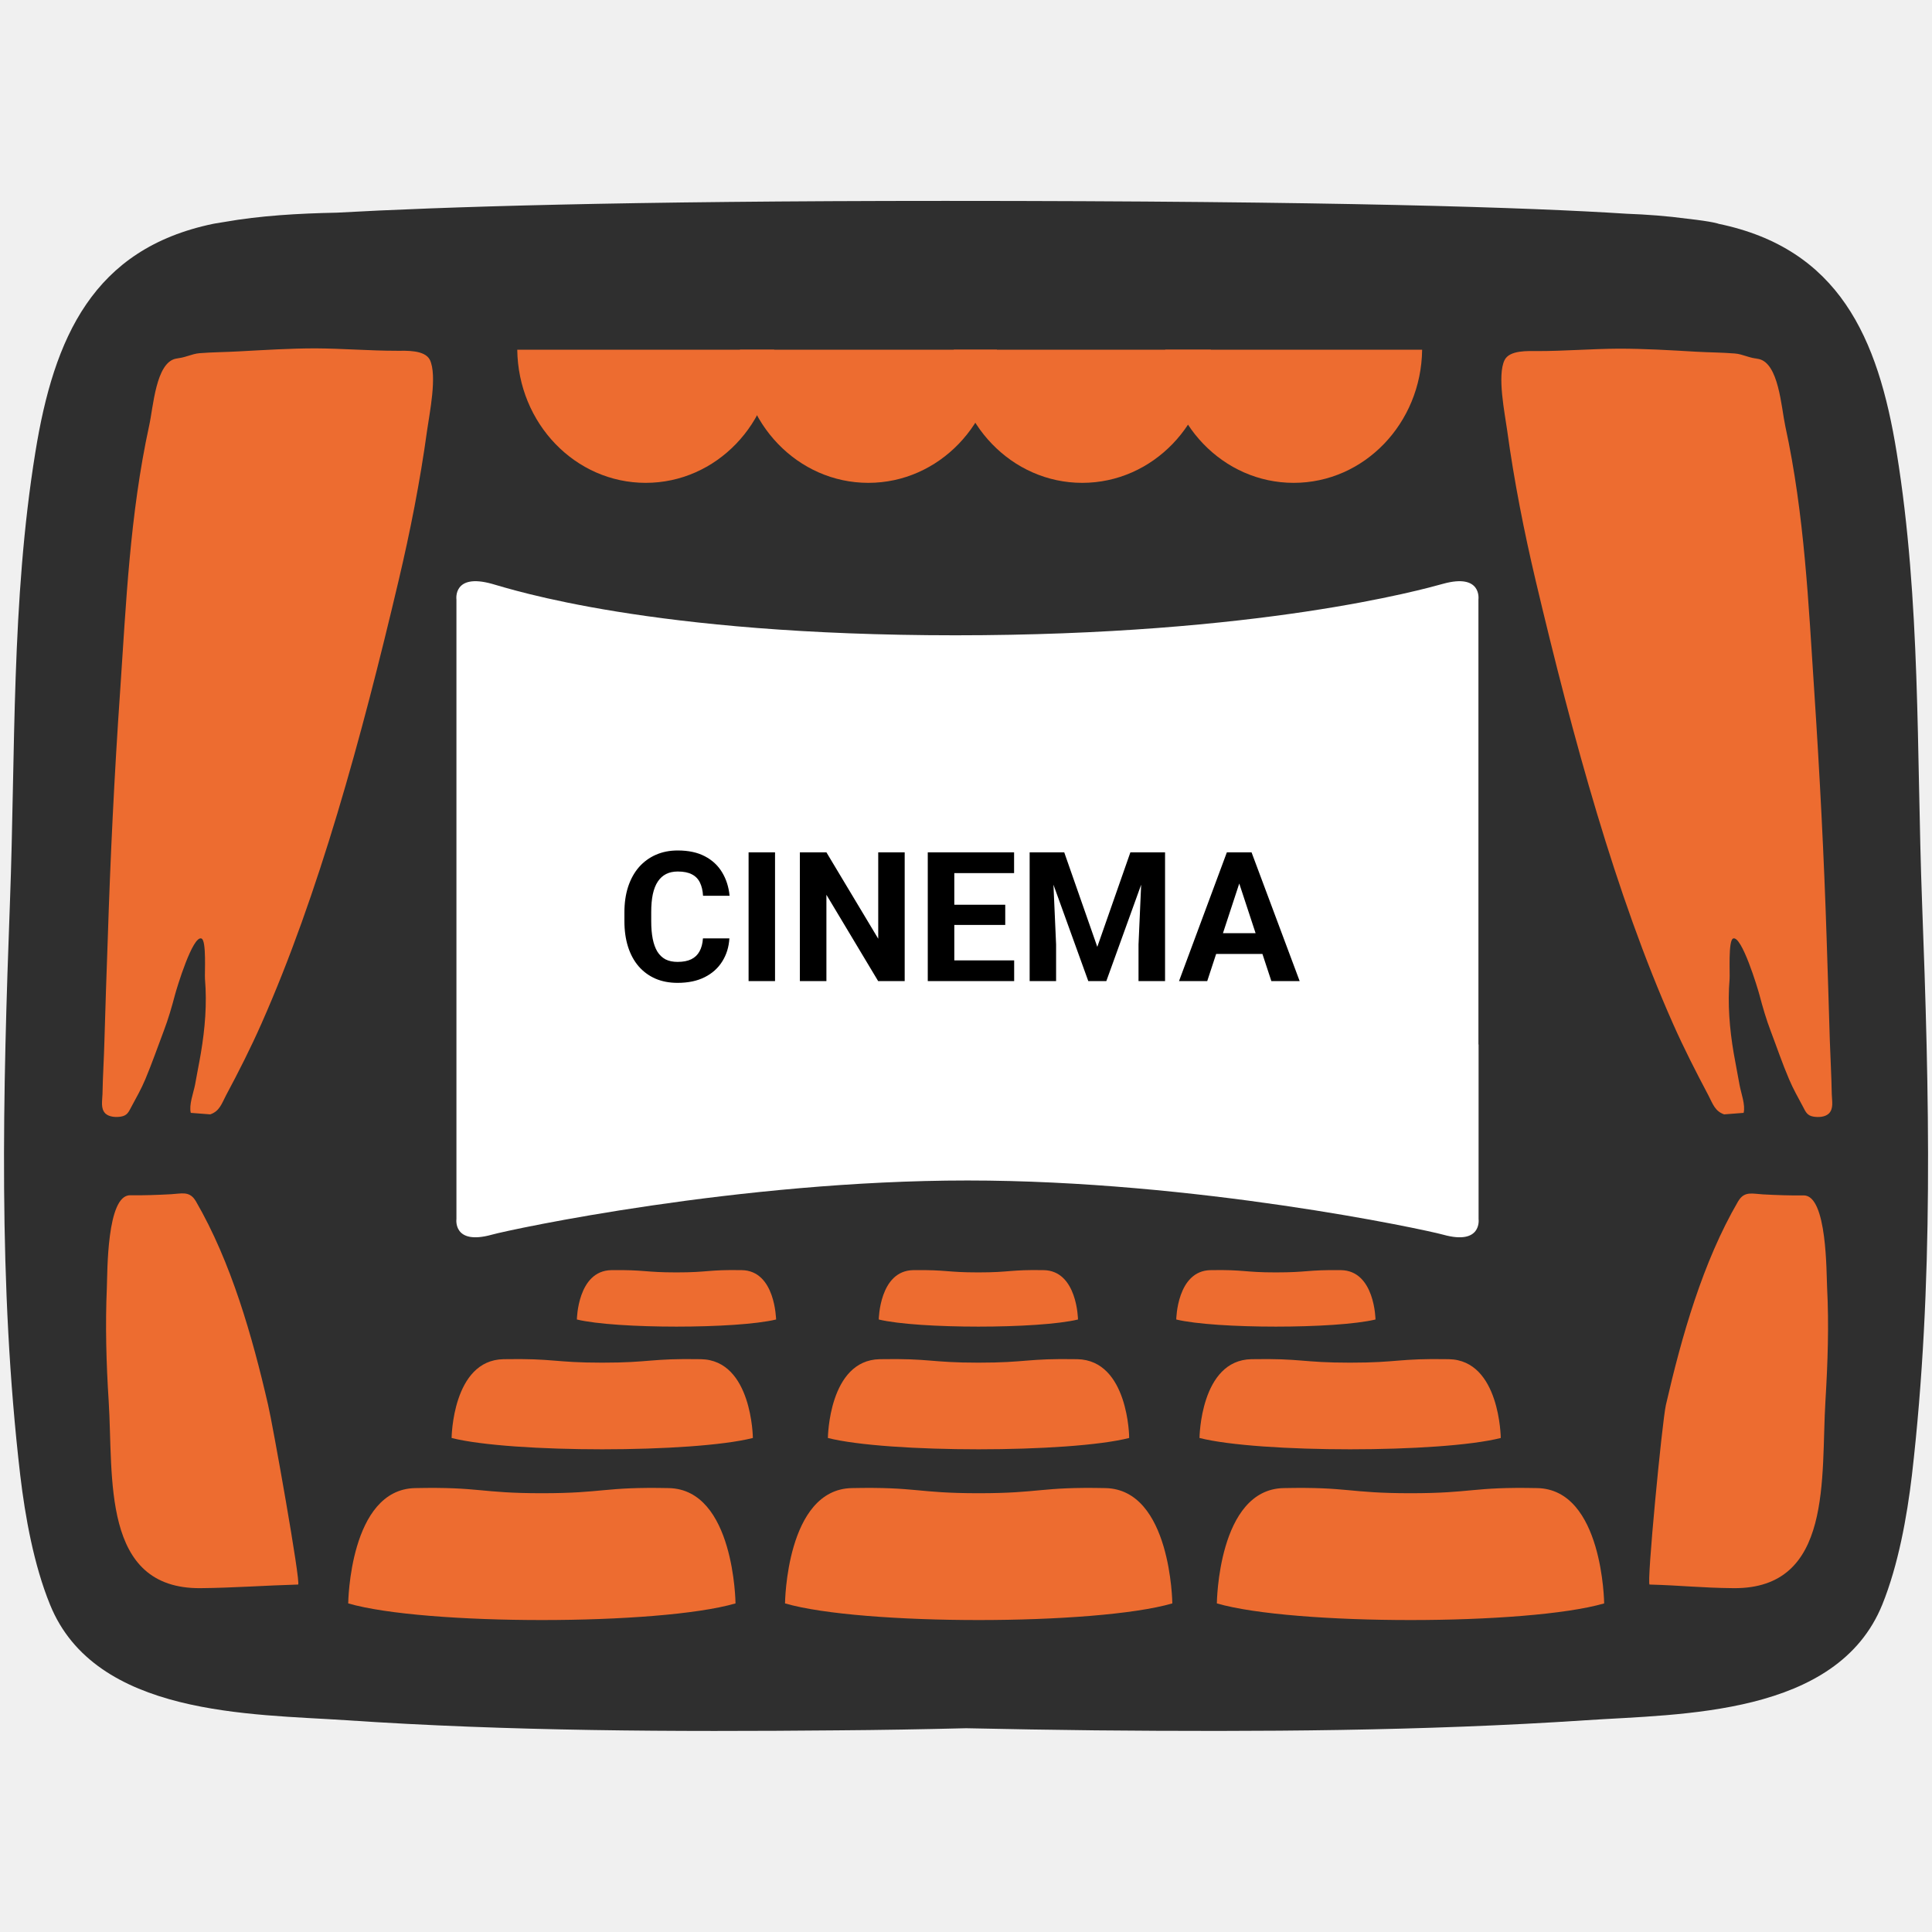
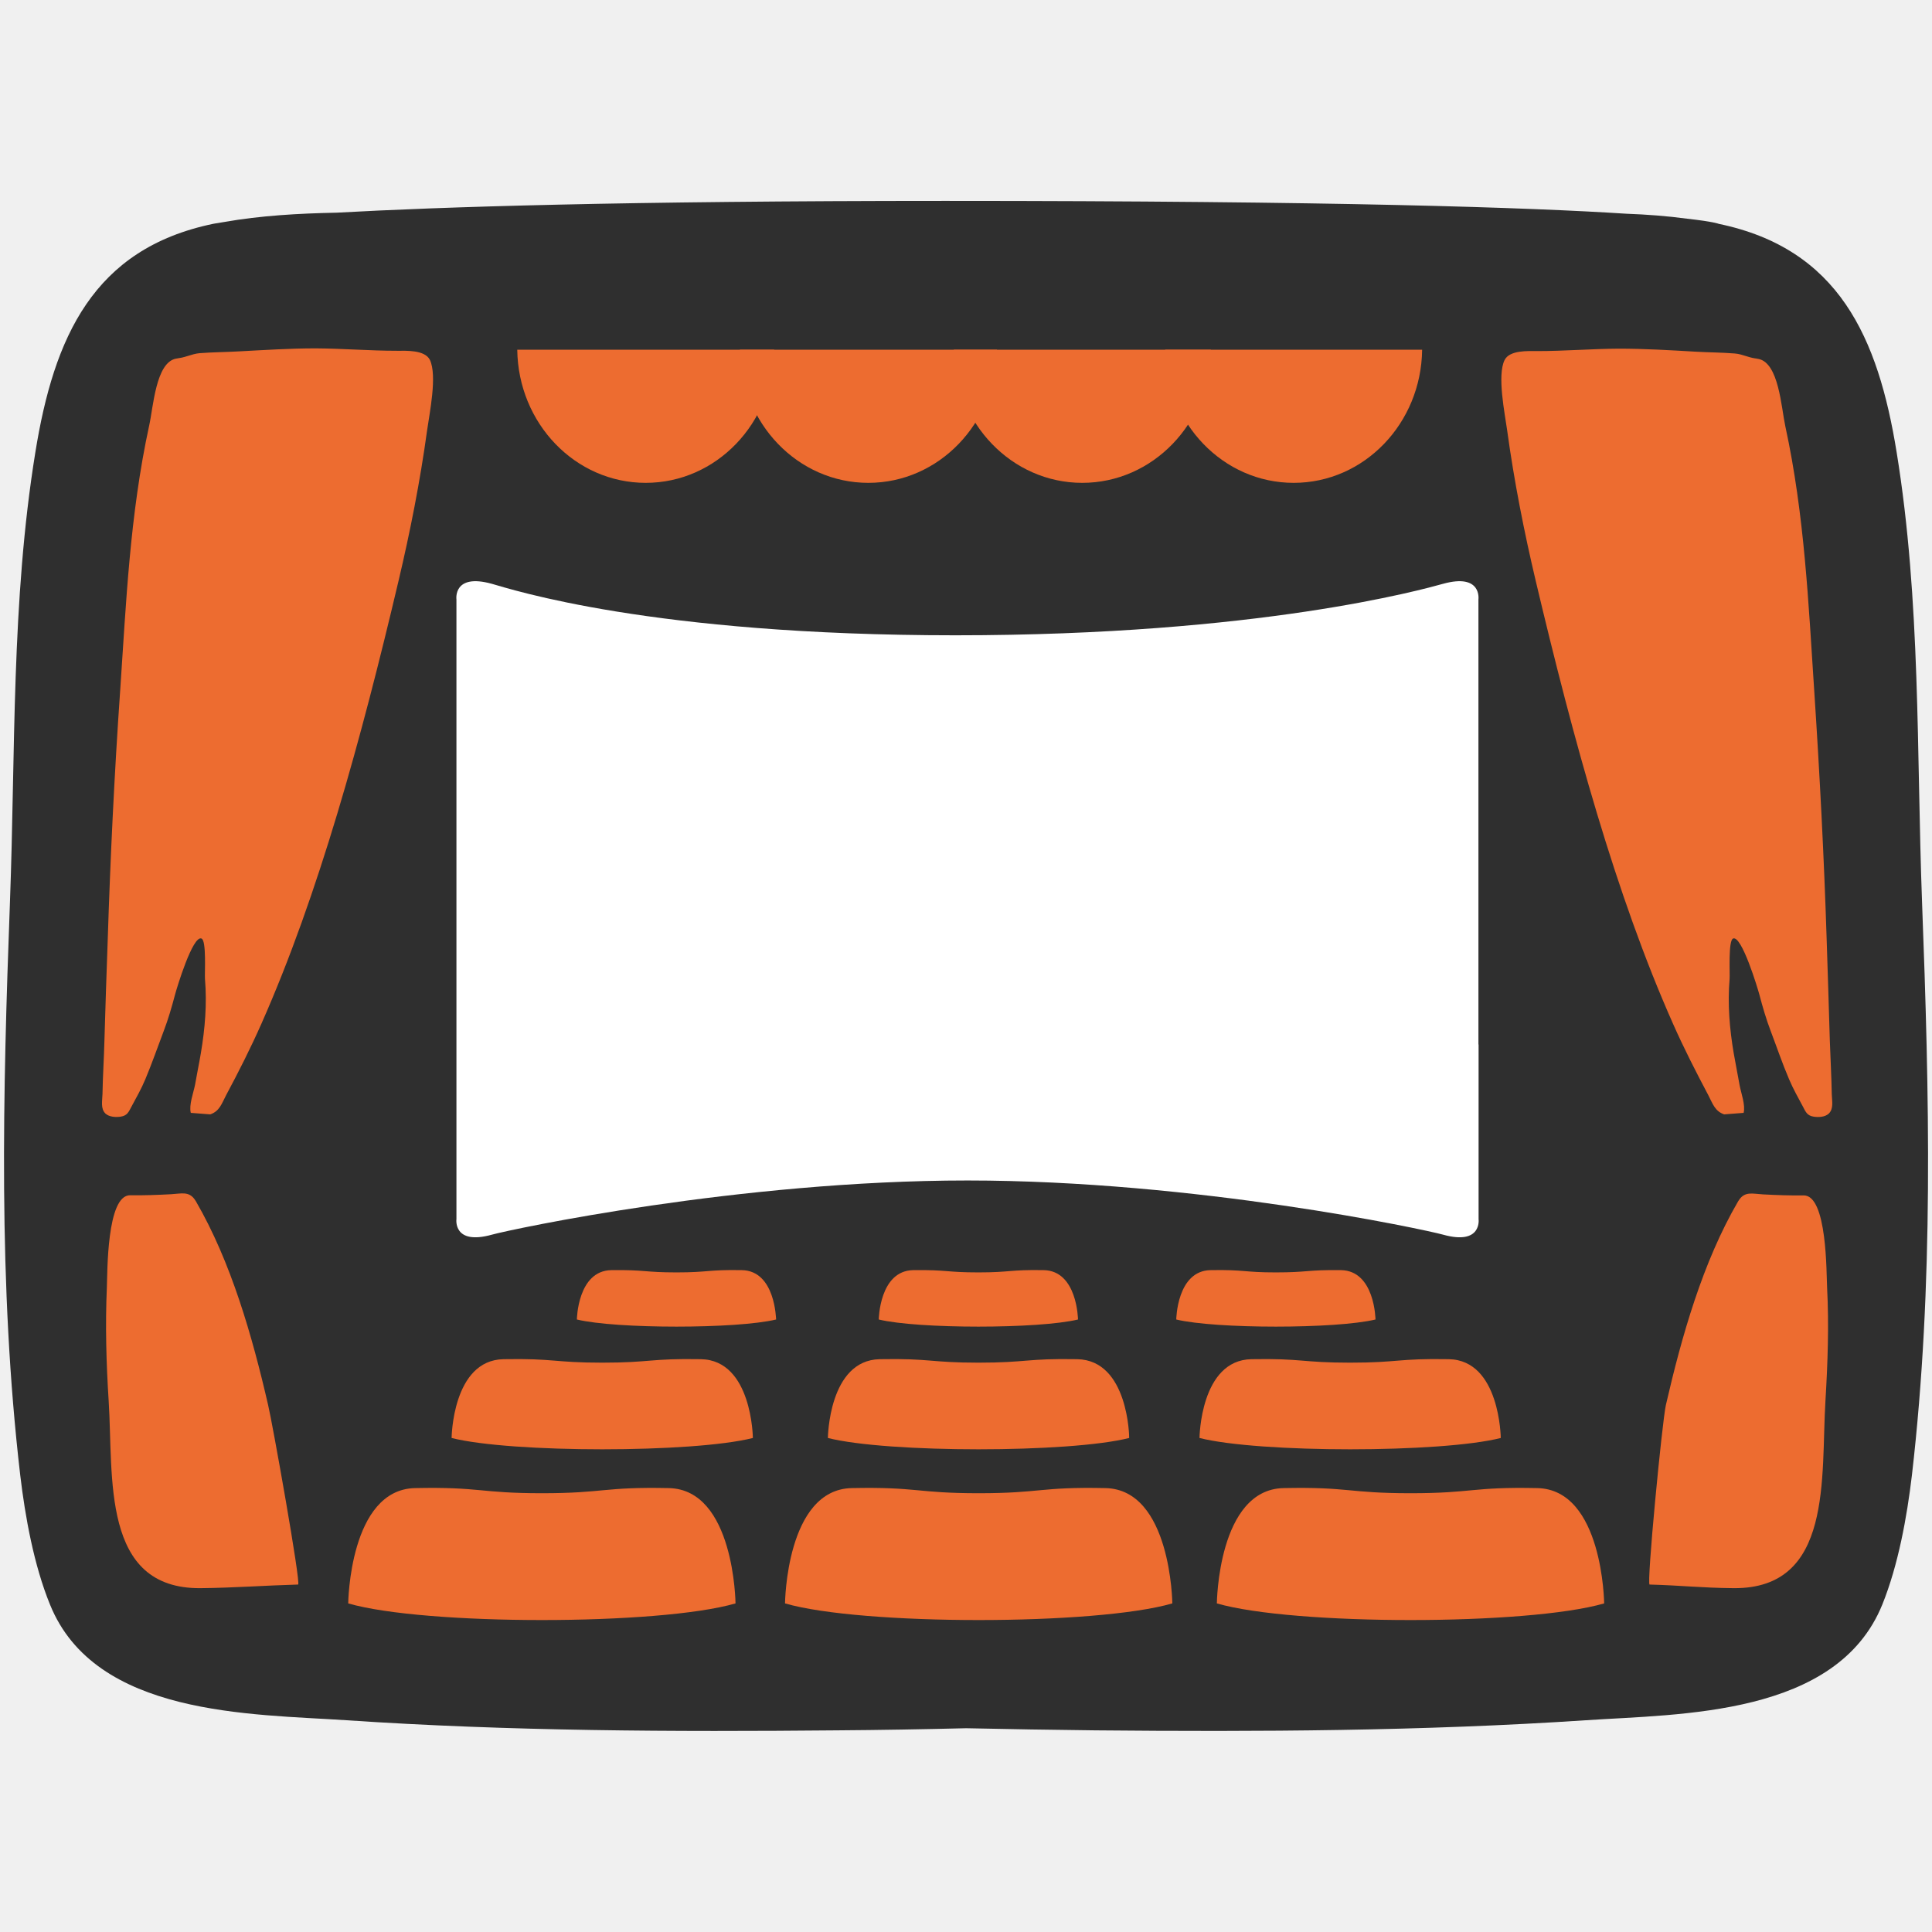
<svg xmlns="http://www.w3.org/2000/svg" width="128" height="128" viewBox="0 0 128 128" fill="none">
  <path d="M127.34 59.75C126.97 49.8 127.26 39.84 125.66 29.98C124.43 22.35 121.82 16.48 113.87 14.83C113.87 14.83 113.57 14.69 111.78 14.49C110.45 14.31 109.1 14.21 107.75 14.16C101.4 13.75 88.54 13.31 62.63 13.31C41.3 13.31 29.13 13.71 22.31 14.09C19.81 14.14 17.27 14.28 14.84 14.71C14.32 14.79 14.12 14.83 14.12 14.83C6.18 16.48 3.57 22.34 2.34 29.98C0.74 39.84 1.03 49.8 0.66 59.75C0.19 72.42 -0.13 85.11 1.34 97.73C1.67 100.52 2.25 103.7 3.31 106.3C6.3 113.71 16.65 113.55 22.94 113.97C33.75 114.7 44.63 114.74 55.46 114.64C58.31 114.62 61.16 114.57 64.01 114.5C66.86 114.56 69.72 114.61 72.56 114.64C83.39 114.74 94.27 114.69 105.08 113.97C111.36 113.55 121.71 113.71 124.71 106.3C125.76 103.7 126.34 100.52 126.67 97.73C128.13 85.11 127.82 72.42 127.34 59.75Z" fill="#2F2F2F" />
  <path d="M19.75 104.98C17.59 105.04 15.44 105.2 13.28 105.22C6.69 105.27 7.52 97.87 7.2 92.82C7.04 90.32 6.97 87.8 7.08 85.29C7.12 84.35 7.06 79.17 8.62 79.19C9.53 79.2 10.43 79.17 11.34 79.12C12.01 79.08 12.49 78.92 12.88 79.44L12.98 79.59C15.31 83.61 16.71 88.51 17.76 93.07C18.03 94.17 19.96 104.97 19.75 104.98ZM28.3 28.49C27.83 31.92 27.17 35.24 26.41 38.46C23.92 49.02 21.1 59.28 17.33 67.8C16.6 69.45 15.81 71.01 14.98 72.56C14.68 73.14 14.54 73.62 13.93 73.83L12.64 73.73C12.51 73.2 12.81 72.43 12.92 71.88C13.04 71.18 13.19 70.48 13.31 69.76C13.58 68.16 13.72 66.51 13.58 64.86C13.55 64.51 13.69 62.31 13.35 62.18C12.77 61.94 11.7 65.5 11.59 65.92C11.38 66.72 11.14 67.54 10.85 68.3C10.44 69.38 10.07 70.45 9.63 71.5C9.35 72.17 9.05 72.68 8.72 73.3C8.52 73.67 8.44 73.91 8 73.98C7.68 74.03 7.25 74.01 6.99 73.78C6.65 73.45 6.78 72.93 6.79 72.48C6.81 71.3 6.89 70.11 6.92 68.9C6.98 66.7 7.06 64.46 7.14 62.18C7.31 56.88 7.57 51.37 7.97 45.63C8.35 40.06 8.6 34.1 9.88 28.21C10.16 26.96 10.32 24.02 11.66 23.76L11.85 23.74H11.68C12.2 23.73 12.7 23.44 13.22 23.4C14.09 23.33 14.95 23.33 15.82 23.28C17.52 23.19 19.22 23.08 20.91 23.08C22.73 23.09 24.49 23.24 26.31 23.24C26.9 23.24 28.14 23.17 28.48 23.84C28.98 24.88 28.45 27.41 28.3 28.49ZM120.94 92.82C120.63 97.86 121.46 105.27 114.86 105.22C112.71 105.2 111.44 105.04 109.29 104.98C109.08 104.98 110.12 94.18 110.37 93.08C111.42 88.52 112.81 83.62 115.15 79.6L115.25 79.45C115.64 78.93 116.12 79.09 116.79 79.13C117.69 79.18 118.6 79.21 119.5 79.2C121.06 79.18 121 84.37 121.05 85.3C121.18 87.8 121.09 90.32 120.94 92.82ZM121.16 73.78C120.9 74.02 120.47 74.03 120.15 73.98C119.72 73.91 119.63 73.66 119.44 73.3C119.11 72.68 118.81 72.16 118.53 71.5C118.08 70.45 117.72 69.38 117.31 68.3C117.02 67.54 116.78 66.72 116.57 65.92C116.46 65.5 115.39 61.94 114.82 62.18C114.49 62.32 114.62 64.51 114.59 64.86C114.45 66.51 114.59 68.17 114.86 69.76C114.98 70.47 115.13 71.18 115.25 71.88C115.35 72.43 115.65 73.2 115.52 73.73L114.23 73.83C113.62 73.62 113.48 73.14 113.18 72.56C112.36 71.01 111.56 69.45 110.83 67.8C107.05 59.28 104.24 49.02 101.74 38.46C100.98 35.24 100.32 31.92 99.85 28.49C99.7 27.4 99.18 24.88 99.68 23.86C100.01 23.18 101.26 23.26 101.85 23.26C103.66 23.26 105.43 23.11 107.25 23.1C108.95 23.1 110.65 23.2 112.34 23.3C113.21 23.35 114.08 23.35 114.94 23.42C115.47 23.46 115.95 23.75 116.48 23.76H116.31L116.5 23.78C117.85 24.04 118.01 26.98 118.28 28.23C119.56 34.12 119.82 40.08 120.19 45.65C120.57 51.39 120.85 56.9 121.02 62.2C121.09 64.48 121.17 66.72 121.23 68.92C121.27 70.13 121.34 71.32 121.36 72.5C121.37 72.93 121.5 73.45 121.16 73.78Z" fill="#ED6C30" />
  <path d="M97.95 69.2V39.71C97.95 39.71 98.19 37.96 95.6 38.68C94.3 39.04 83.44 42.09 63.3 42.09C43.14 42.09 33.88 39.04 32.59 38.68C30 37.96 30.24 39.71 30.24 39.71V80.77C30.24 80.77 30 82.52 32.59 81.8C33.88 81.44 48.99 78.21 64.1 78.21C79.21 78.21 94.31 81.44 95.61 81.8C98.2 82.52 97.96 80.77 97.96 80.77V69.2H97.95Z" fill="white" />
  <path d="M34.27 23.17C34.33 28.05 38.11 31.99 42.78 31.99C47.45 31.99 51.23 28.05 51.29 23.17H34.27ZM63.19 23.17C63.25 28.05 67.04 31.99 71.7 31.99C76.37 31.99 80.16 28.05 80.22 23.17H63.19Z" fill="#ED6C30" />
  <path d="M77.2 23.17C77.26 28.05 81.04 31.99 85.71 31.99C90.38 31.99 94.16 28.05 94.22 23.17H77.2ZM49.02 23.17C49.08 28.05 52.86 31.99 57.53 31.99C62.2 31.99 65.98 28.05 66.05 23.17H49.02Z" fill="#ED6C30" />
  <path d="M73.24 98.59C68.89 98.5 68.97 98.93 64.84 98.93C60.71 98.93 60.79 98.5 56.43 98.59C52.08 98.68 52.01 106.23 52.01 106.23C57.08 107.7 72.59 107.7 77.67 106.23C77.67 106.23 77.59 98.68 73.24 98.59ZM71.37 90.05C67.99 89.99 68.05 90.28 64.83 90.28C61.61 90.28 61.68 89.99 58.29 90.05C54.9 90.11 54.85 95.27 54.85 95.27C58.8 96.27 70.86 96.27 74.81 95.27C74.82 95.27 74.77 90.11 71.37 90.05ZM69.14 84.15C66.9 84.11 66.95 84.3 64.82 84.3C62.69 84.3 62.74 84.12 60.5 84.15C58.26 84.19 58.22 87.42 58.22 87.42C60.83 88.05 68.81 88.05 71.42 87.42C71.42 87.42 71.38 84.18 69.14 84.15ZM44.31 98.59C39.96 98.5 40.04 98.93 35.9 98.93C31.76 98.93 31.85 98.5 27.5 98.59C23.15 98.68 23.07 106.23 23.07 106.23C28.15 107.7 43.66 107.7 48.73 106.23C48.73 106.23 48.66 98.68 44.31 98.59ZM46.44 90.05C43.06 89.99 43.12 90.28 39.9 90.28C36.68 90.28 36.75 89.99 33.36 90.05C29.97 90.11 29.92 95.27 29.92 95.27C33.87 96.27 45.93 96.27 49.88 95.27C49.88 95.27 49.83 90.11 46.44 90.05ZM49.14 84.15C46.9 84.11 46.95 84.3 44.82 84.3C42.69 84.3 42.74 84.12 40.5 84.15C38.26 84.19 38.22 87.42 38.22 87.42C40.83 88.05 48.81 88.05 51.42 87.42C51.41 87.42 51.38 84.18 49.14 84.15ZM85.04 98.59C89.39 98.5 89.31 98.93 93.45 98.93C97.59 98.93 97.5 98.5 101.85 98.59C106.2 98.68 106.28 106.23 106.28 106.23C101.2 107.7 85.7 107.7 80.62 106.23C80.62 106.23 80.69 98.68 85.04 98.59ZM82.91 90.05C86.29 89.99 86.23 90.28 89.45 90.28C92.67 90.28 92.6 89.99 95.99 90.05C99.38 90.11 99.43 95.27 99.43 95.27C95.48 96.27 83.42 96.27 79.47 95.27C79.47 95.27 79.52 90.11 82.91 90.05ZM80.21 84.15C82.45 84.11 82.4 84.3 84.53 84.3C86.66 84.3 86.61 84.12 88.85 84.15C91.09 84.19 91.13 87.42 91.13 87.42C88.52 88.05 80.54 88.05 77.93 87.42C77.93 87.42 77.97 84.18 80.21 84.15Z" fill="#ED6C30" />
-   <path d="M46.572 62.17H48.324C48.289 62.744 48.131 63.254 47.85 63.699C47.572 64.144 47.184 64.492 46.684 64.742C46.188 64.992 45.59 65.117 44.891 65.117C44.344 65.117 43.853 65.023 43.42 64.836C42.986 64.644 42.615 64.371 42.307 64.016C42.002 63.66 41.77 63.23 41.609 62.727C41.449 62.223 41.369 61.658 41.369 61.033V60.441C41.369 59.816 41.451 59.252 41.615 58.748C41.783 58.24 42.022 57.809 42.33 57.453C42.643 57.098 43.016 56.824 43.449 56.633C43.883 56.441 44.367 56.346 44.902 56.346C45.613 56.346 46.213 56.475 46.701 56.732C47.193 56.99 47.574 57.346 47.844 57.799C48.117 58.252 48.281 58.768 48.336 59.346H46.578C46.559 59.002 46.49 58.711 46.373 58.473C46.256 58.23 46.078 58.049 45.84 57.928C45.605 57.803 45.293 57.74 44.902 57.74C44.609 57.74 44.353 57.795 44.135 57.904C43.916 58.014 43.732 58.18 43.584 58.402C43.435 58.625 43.324 58.906 43.25 59.246C43.18 59.582 43.145 59.977 43.145 60.43V61.033C43.145 61.475 43.178 61.863 43.244 62.199C43.31 62.531 43.412 62.812 43.549 63.043C43.69 63.27 43.869 63.441 44.088 63.559C44.31 63.672 44.578 63.728 44.891 63.728C45.258 63.728 45.56 63.67 45.799 63.553C46.037 63.435 46.219 63.262 46.344 63.031C46.473 62.801 46.549 62.514 46.572 62.17ZM51.348 56.469V65H49.596V56.469H51.348ZM59.938 56.469V65H58.18L54.752 59.281V65H52.994V56.469H54.752L58.185 62.193V56.469H59.938ZM67.191 63.629V65H62.65V63.629H67.191ZM63.225 56.469V65H61.467V56.469H63.225ZM66.6 59.943V61.279H62.65V59.943H66.6ZM67.186 56.469V57.846H62.65V56.469H67.186ZM69.019 56.469H70.508L72.699 62.732L74.891 56.469H76.379L73.297 65H72.102L69.019 56.469ZM68.217 56.469H69.699L69.969 62.574V65H68.217V56.469ZM75.699 56.469H77.188V65H75.43V62.574L75.699 56.469ZM82.303 57.928L79.982 65H78.113L81.283 56.469H82.473L82.303 57.928ZM84.231 65L81.904 57.928L81.717 56.469H82.918L86.106 65H84.231ZM84.125 61.824V63.201H79.619V61.824H84.125Z" fill="black" />
</svg>
